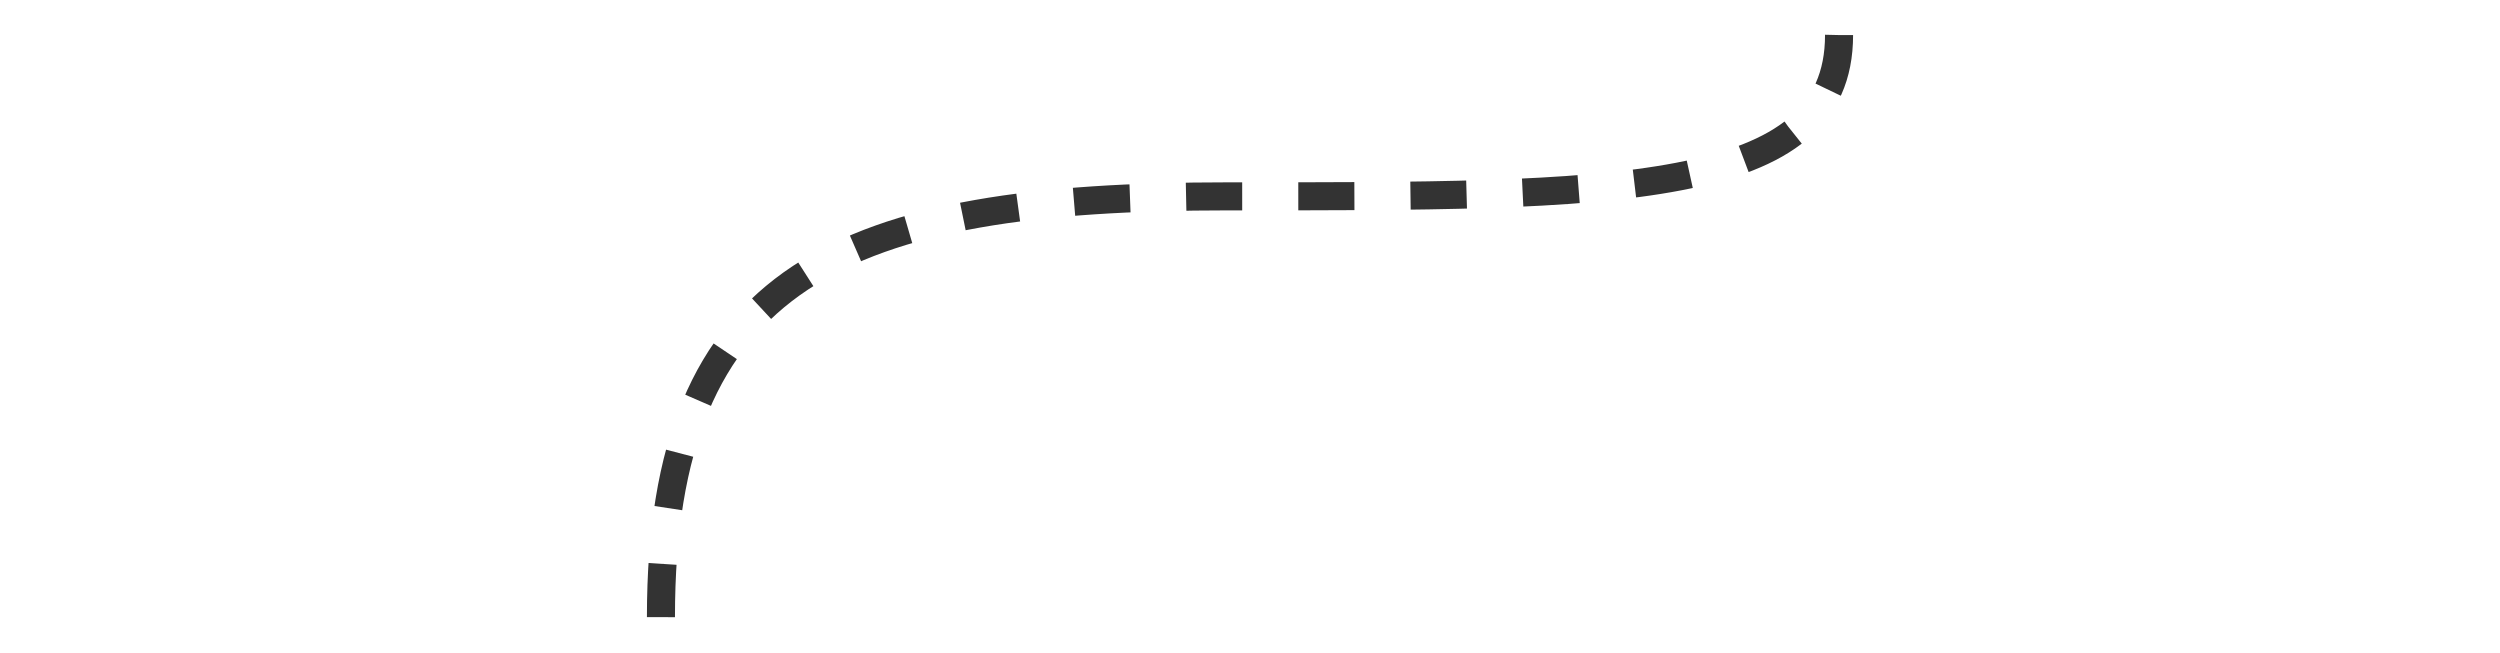
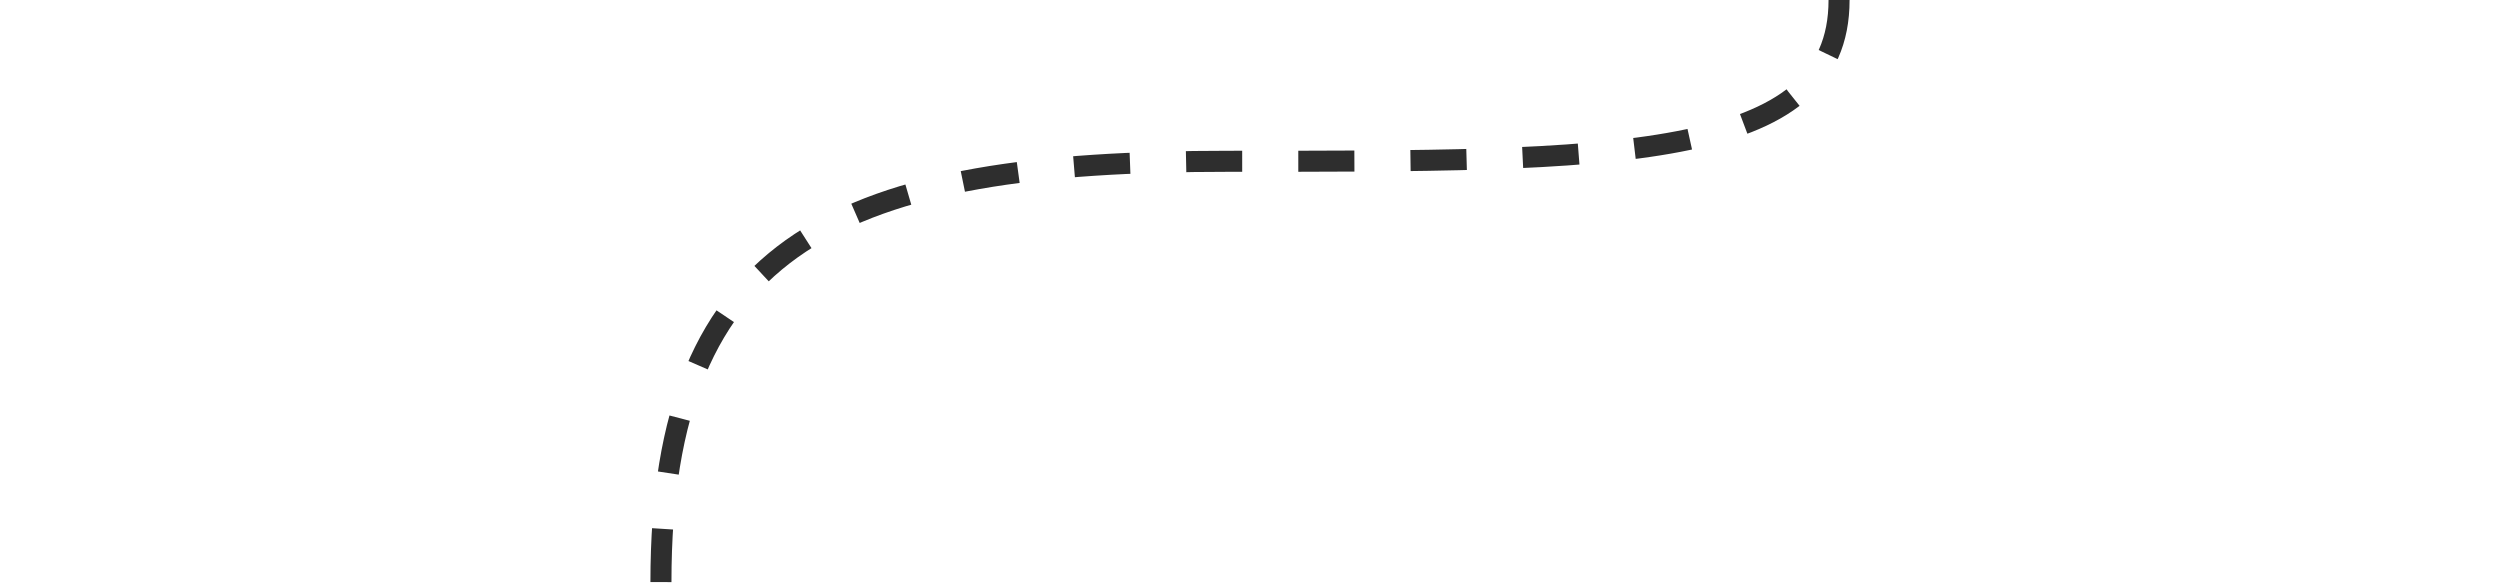
- <svg xmlns="http://www.w3.org/2000/svg" width="713" height="186" viewBox="0 0 713 186" fill="none">
-   <path d="M524.5 10C524.5 56.279 460.5 56 350.5 56C240.5 56 188.5 78 188.5 176" stroke="#333" stroke-width="8" stroke-dasharray="16 16" />
+ <svg xmlns="http://www.w3.org/2000/svg" width="713" height="166" viewBox="0 0 713 166" fill="none">
+   <path d="M524.5 0C524.5 46.279 460.5 46 350.5 46C240.5 46 188.5 68 188.5 166" stroke="#2E2E2E" stroke-width="6" stroke-dasharray="16 16" />
</svg>
